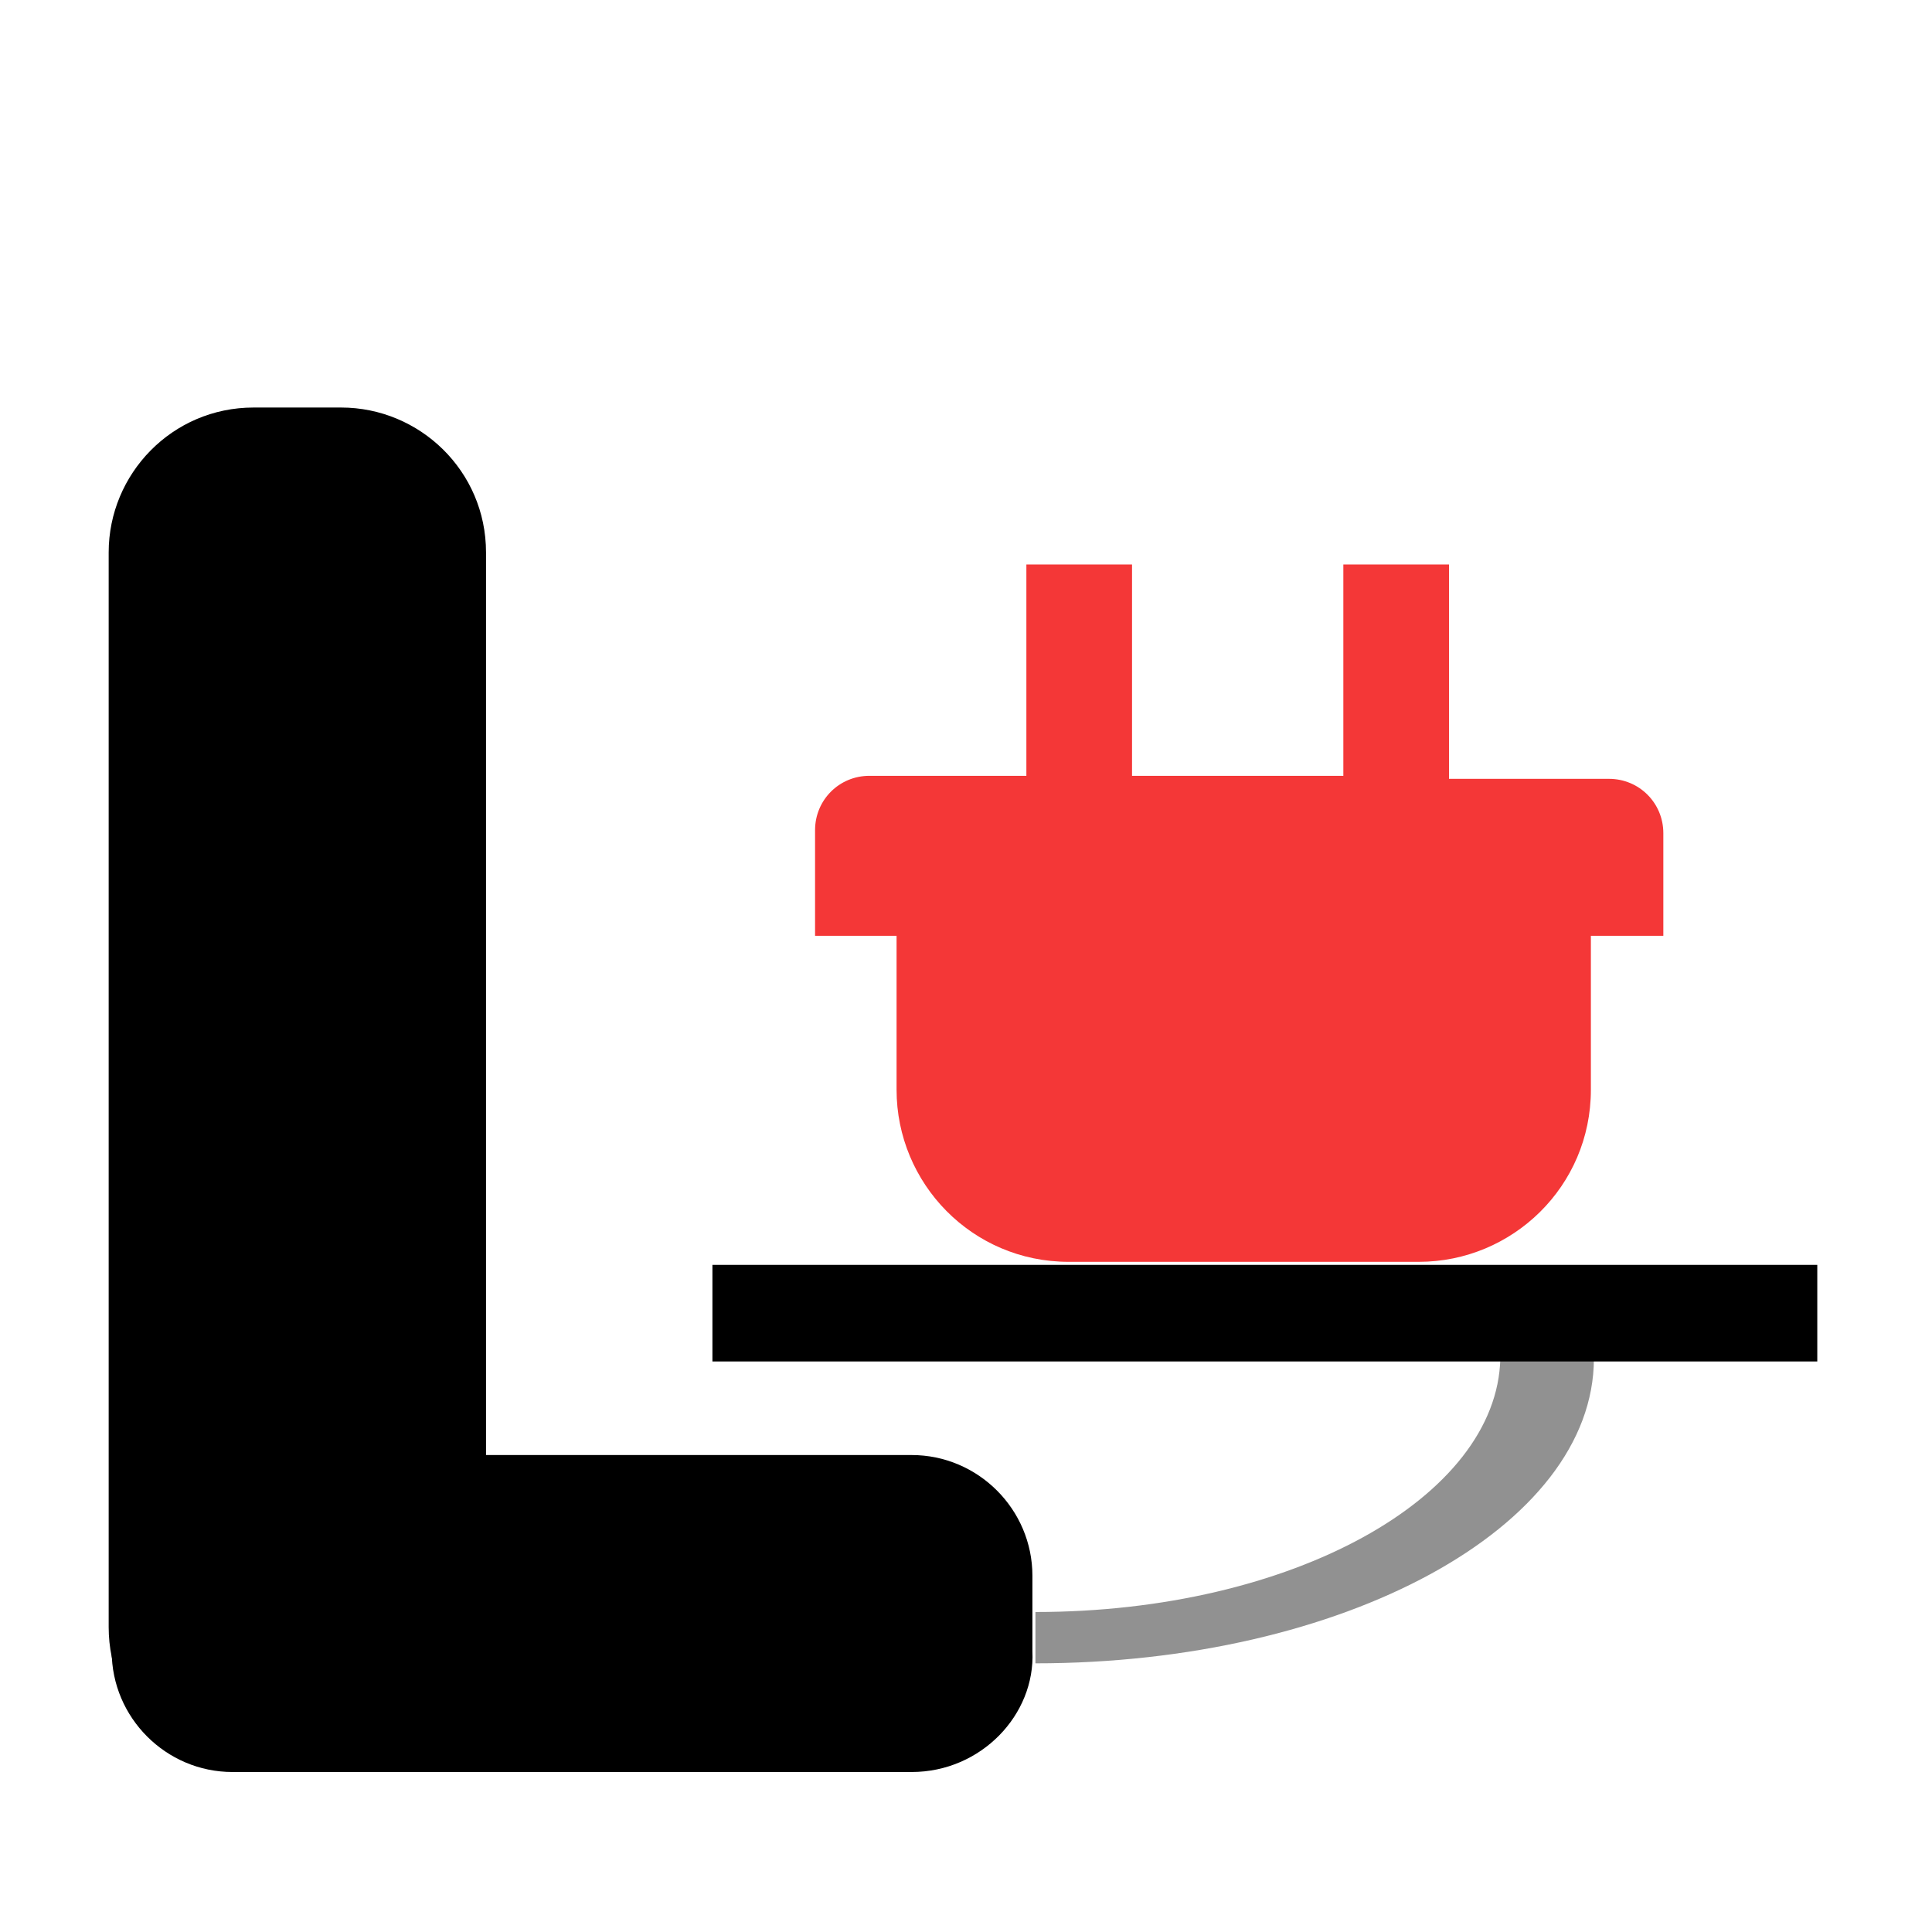
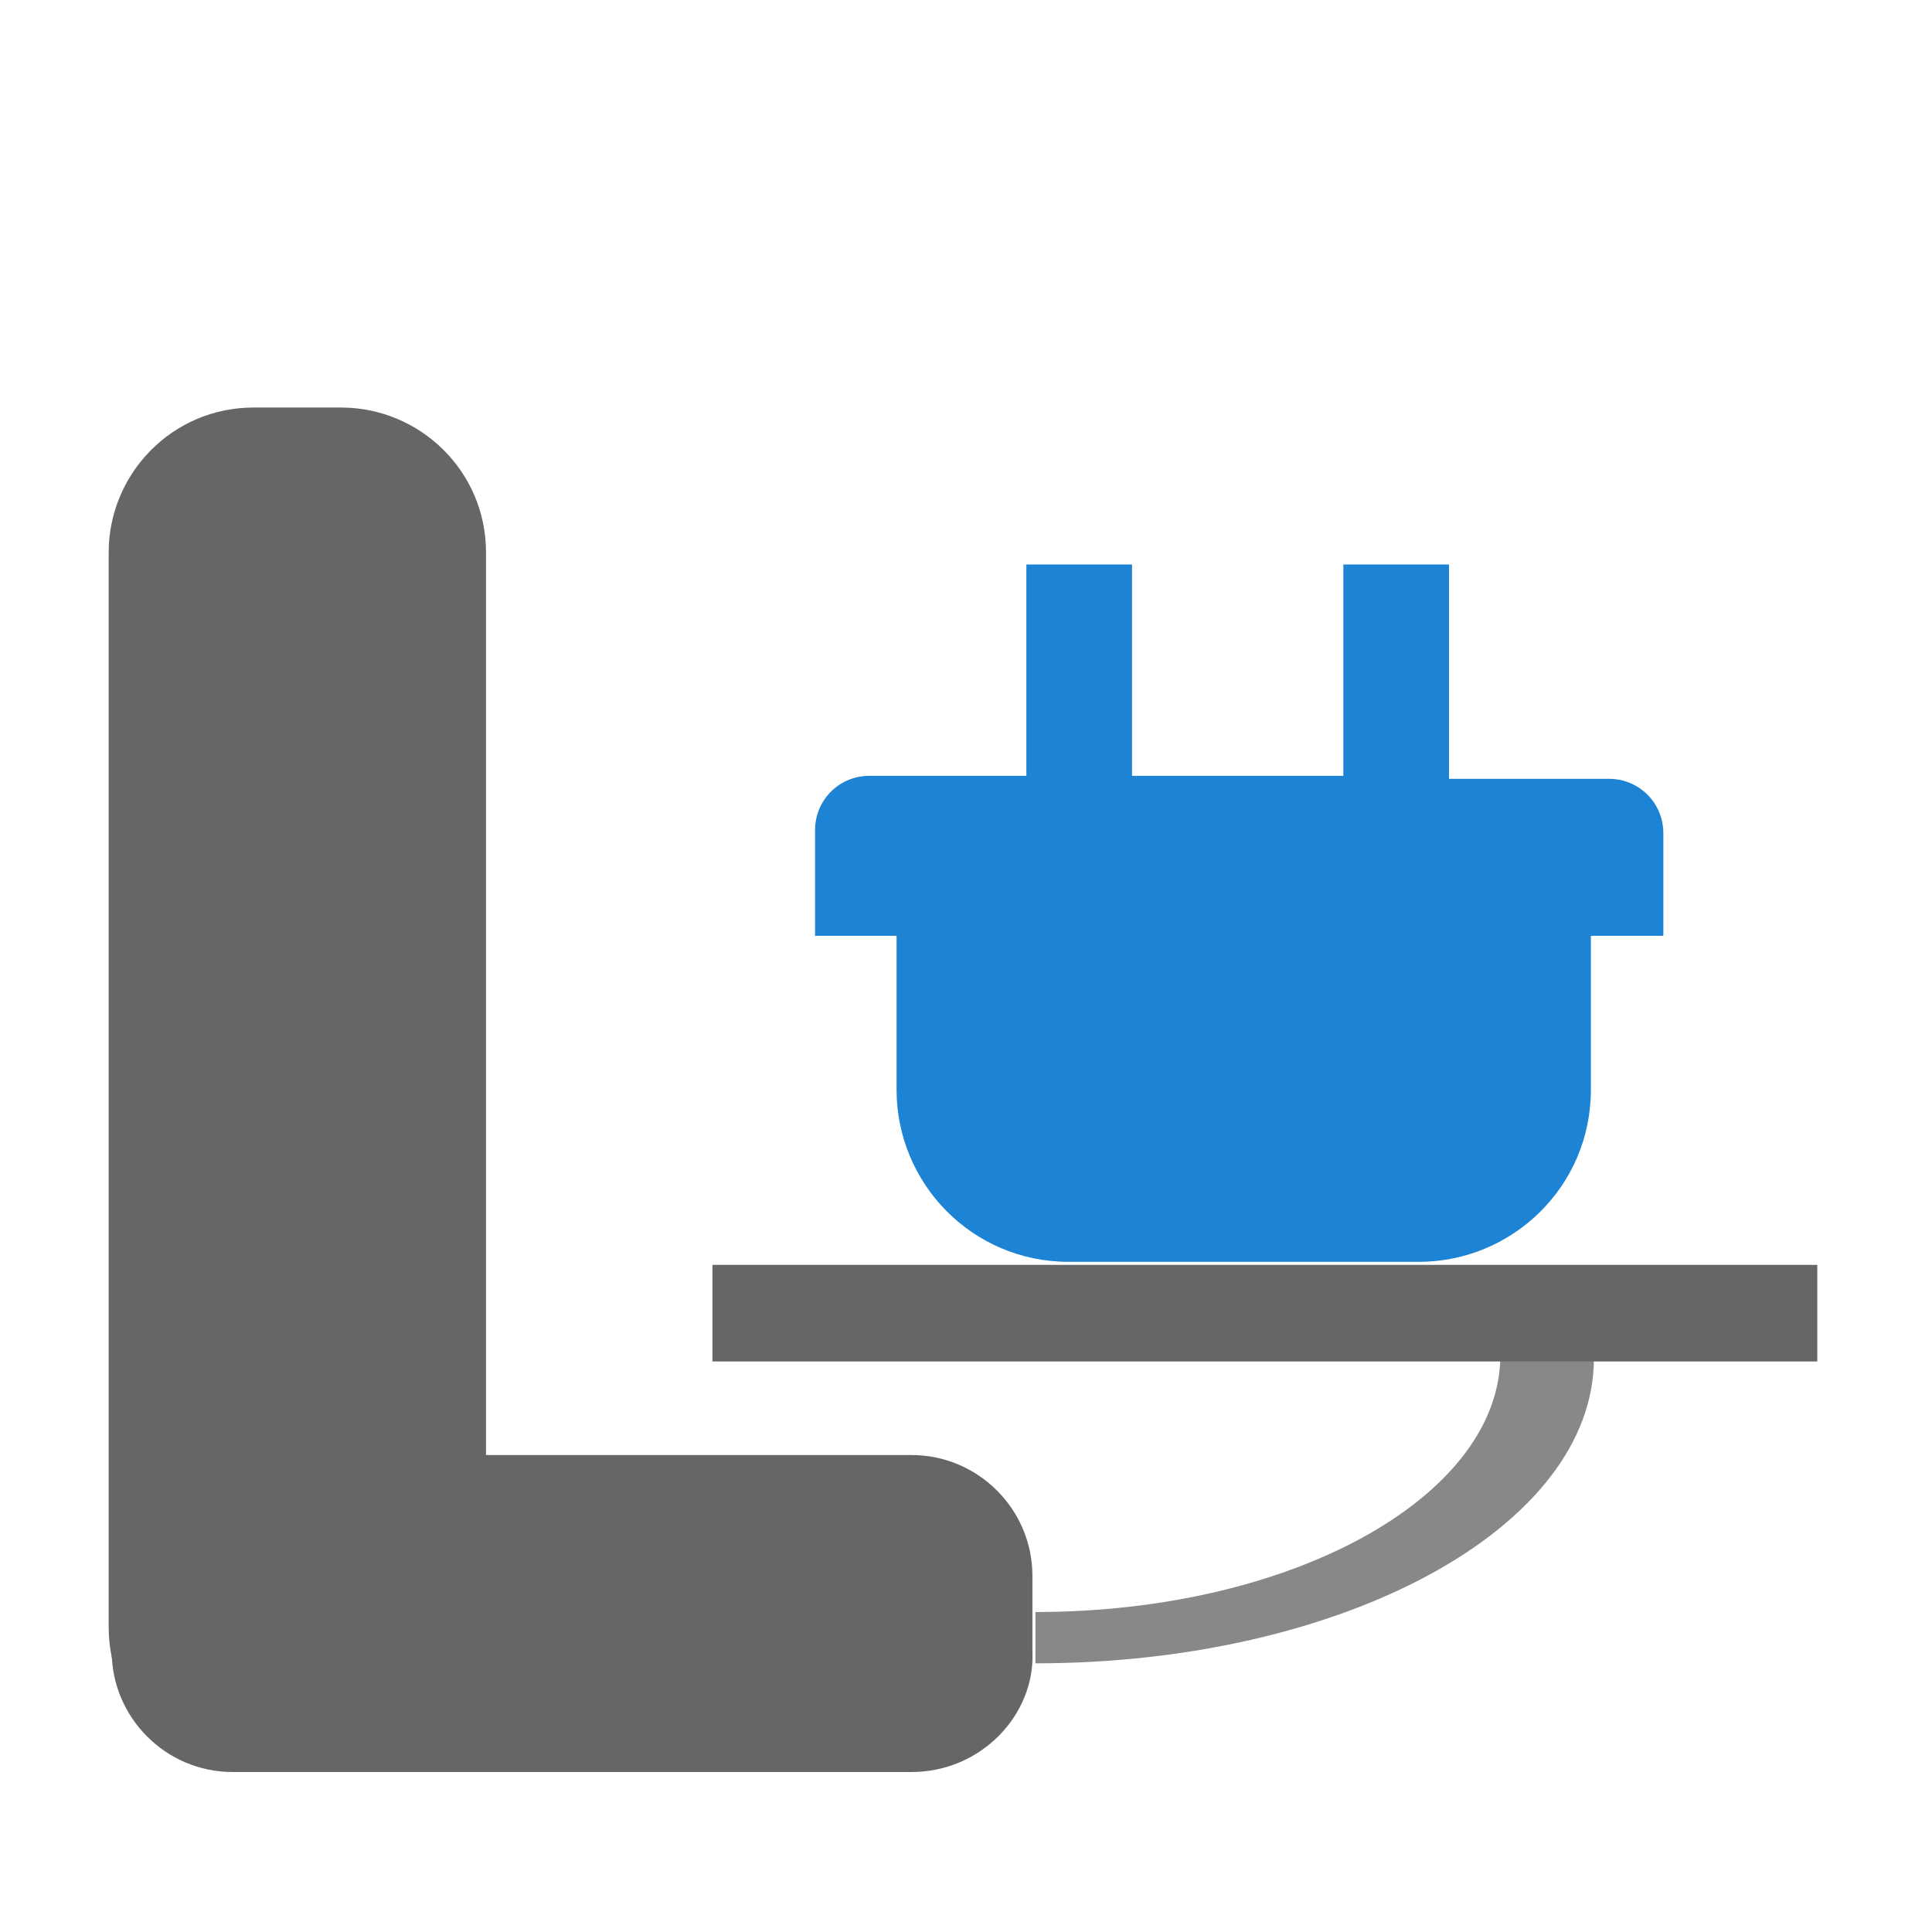
<svg xmlns="http://www.w3.org/2000/svg" viewBox="0 0 64 64" width="64" height="64">
-   <path d="M34.3 53.4v1.7c10.2 0 18.5-4.5 18.5-10.1h-3.1c-.1 4.6-6.9 8.4-15.4 8.4z" fill="#919191" />
-   <path d="M11.3 58.7H8.4c-2.6 0-4.8-2.1-4.8-4.8V18.3c0-2.6 2.1-4.8 4.8-4.8h2.9c2.6 0 4.8 2.1 4.8 4.8v35.6c0 2.6-2.2 4.8-4.8 4.8z" />
-   <path d="M30.2 58.7H7.7c-2.2 0-4-1.8-4-4v-2.5c0-2.2 1.8-4 4-4h22.5c2.2 0 4 1.8 4 4v2.5c.1 2.1-1.7 4-4 4zM23.6 41.9h36.6v3.2H23.6z" />
-   <path d="M42.6 41.8h-7.2c-3.2 0-5.7-2.6-5.7-5.7v-5.7h23v5.7c0 3.2-2.6 5.7-5.7 5.7h-4.4m5.4-16h5.3c1 0 1.8.8 1.8 1.8V31H27v-3.5c0-1 .8-1.8 1.8-1.8H34v-7h3.5v7h7v-7H48v7.1z" fill="#f43737" />
+   <path fill="#888" d="M34.3 53.4v1.7c10.2 0 18.5-4.5 18.5-10.1h-3.1c-.1 4.6-6.9 8.4-15.4 8.4z" />
+   <path fill="#666" d="M11.3 58.7H8.4c-2.6 0-4.8-2.1-4.8-4.8V18.3c0-2.6 2.1-4.8 4.8-4.8h2.9c2.6 0 4.8 2.1 4.8 4.8v35.6c0 2.6-2.2 4.8-4.8 4.8z" />
+   <path fill="#666" d="M30.2 58.7H7.7c-2.2 0-4-1.8-4-4v-2.5c0-2.2 1.8-4 4-4h22.5c2.2 0 4 1.8 4 4v2.5c.1 2.1-1.7 4-4 4zM23.6 41.9h36.6v3.2H23.6z" />
+   <path fill="#1d83d4" d="M42.6 41.8h-7.2c-3.2 0-5.7-2.6-5.7-5.7v-5.7h23v5.7c0 3.2-2.6 5.7-5.7 5.7h-4.4m5.4-16h5.3c1 0 1.8.8 1.8 1.8V31H27v-3.5c0-1 .8-1.8 1.8-1.8H34v-7h3.5v7h7v-7H48v7.1z" />
</svg>
